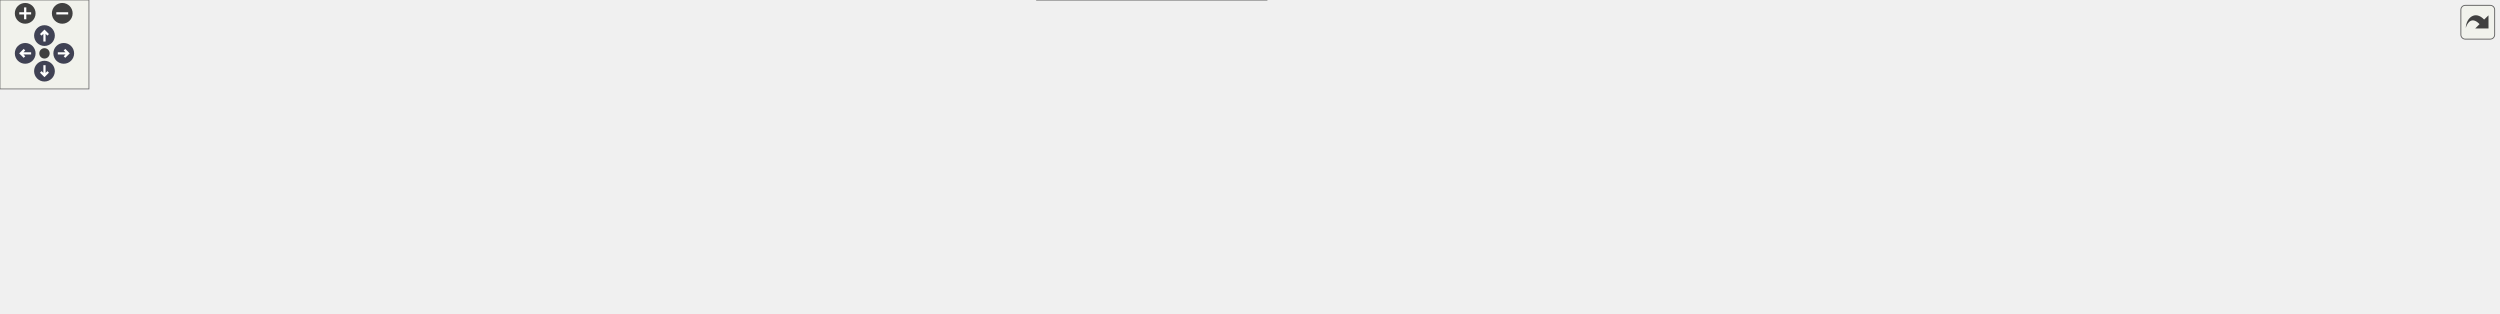
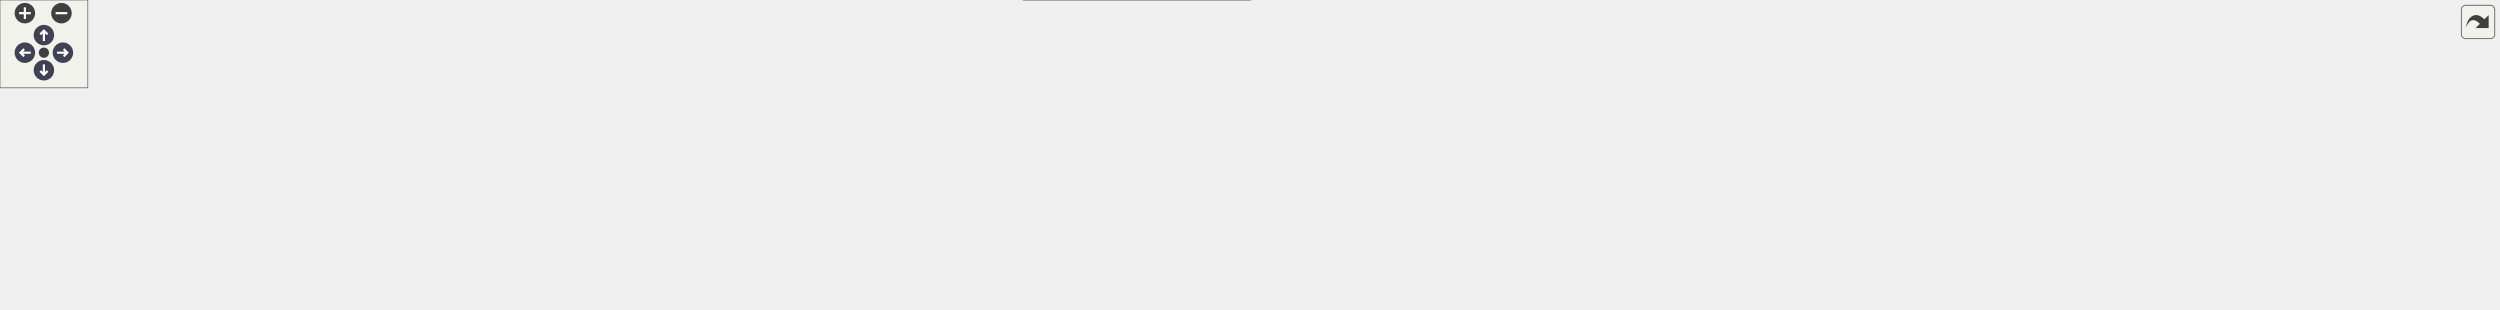
<svg xmlns="http://www.w3.org/2000/svg" xmlns:xlink="http://www.w3.org/1999/xlink" id="main" version="1.1" xml:space="preserve">
  <style type="text/css">
.node, .edge {opacity: 0.7;}
.node.selected, .edge.selected {opacity: 1;}
.edge:hover path { stroke: red; }
.edge:hover polygon { stroke: red; fill: red; }
</style>
  <defs>
    <circle id="rim" cx="0" cy="0" r="7" />
    <circle id="rim2" cx="0" cy="0" r="3.5" />
    <g id="zoomPlus">
      <use xlink:href="#rim" fill="#404040">
        <set attributeName="fill" to="#808080" begin="zoomplus.mouseover" end="zoomplus.mouseout" />
      </use>
      <path d="M-4,0h8M0,-4v8" fill="none" stroke="white" stroke-width="1.5" pointer-events="none" />
    </g>
    <g id="zoomMin">
      <use xlink:href="#rim" fill="#404040">
        <set attributeName="fill" to="#808080" begin="zoomminus.mouseover" end="zoomminus.mouseout" />
      </use>
      <path d="M-4,0h8" fill="none" stroke="white" stroke-width="1.5" pointer-events="none" />
    </g>
    <g id="arrowUp" transform="translate(30 24)">
      <use xlink:href="#rim" />
      <path pointer-events="none" fill="none" stroke="white" stroke-width="1.5" d="M0,-3.0v7 M-2.5,-0.5L0,-3.0L2.5,-0.5" />
    </g>
    <g id="arrowRight" transform="rotate(90) translate(36 -43)">
      <use xlink:href="#rim" />
      <path pointer-events="none" fill="none" stroke="white" stroke-width="1.5" d="M0,-3.0v7 M-2.5,-0.5L0,-3.0L2.5,-0.5" />
    </g>
    <g id="arrowDown" transform="rotate(180) translate(-30 -48)">
      <use xlink:href="#rim" />
      <path pointer-events="none" fill="none" stroke="white" stroke-width="1.5" d="M0,-3.0v7 M-2.5,-0.5L0,-3.0L2.5,-0.5" />
    </g>
    <g id="arrowLeft" transform="rotate(270) translate(-36 17)">
      <use xlink:href="#rim" />
      <path pointer-events="none" fill="none" stroke="white" stroke-width="1.5" d="M0,-3.0v7 M-2.5,-0.5L0,-3.0L2.5,-0.5" />
    </g>
    <g id="resetDef">
      <use xlink:href="#rim2" fill="#404040">
        <set attributeName="fill" to="#808080" begin="reset.mouseover" end="reset.mouseout" />
      </use>
    </g>
  </defs>
  <svg id="graph" class="graph">
    <g id="viewport">
      <g id="Node000001" class="node">
        <g id="a_Node000001">
          <a xlink:title=" ">
            <polygon fill="#999999" stroke="#666666" points="640.5,-151 541.5,-151 541.5,-132 640.5,-132 640.5,-151" />
            <text text-anchor="middle" x="591" y="-139" font-family="Helvetica,sans-Serif" font-size="10.00">src/core/utils.cpp</text>
          </a>
        </g>
      </g>
      <g id="Node000002" class="node">
        <g id="a_Node000002">
          <a xlink:title=" ">
            <polygon fill="#e0e0e0" stroke="#999999" points="514.5,-96 485.5,-96 485.5,-77 514.5,-77 514.5,-96" />
            <text text-anchor="middle" x="500" y="-84" font-family="Helvetica,sans-Serif" font-size="10.00">bit</text>
          </a>
        </g>
      </g>
      <g id="edge1_Node000001_Node000002" class="edge">
        <g id="a_edge1_Node000001_Node000002">
          <a xlink:title=" ">
            <path fill="none" stroke="#63b8ff" d="M576.38,-131.98C562.05,-123.64 539.99,-110.79 523.25,-101.04" />
            <polygon fill="#63b8ff" stroke="#63b8ff" points="524.99,-98 514.58,-95.99 521.46,-104.05 524.99,-98" />
          </a>
        </g>
      </g>
      <g id="Node000003" class="node">
        <g id="a_Node000003">
          <a xlink:title=" ">
            <polygon fill="#e0e0e0" stroke="#999999" points="579.5,-96 532.5,-96 532.5,-77 579.5,-77 579.5,-96" />
            <text text-anchor="middle" x="556" y="-84" font-family="Helvetica,sans-Serif" font-size="10.00">cmath</text>
          </a>
        </g>
      </g>
      <g id="edge2_Node000001_Node000003" class="edge">
        <g id="a_edge2_Node000001_Node000003">
          <a xlink:title=" ">
            <path fill="none" stroke="#63b8ff" d="M585.22,-131.75C580.38,-124.42 573.32,-113.73 567.36,-104.7" />
            <polygon fill="#63b8ff" stroke="#63b8ff" points="570.1,-102.5 561.67,-96.09 564.26,-106.36 570.1,-102.5" />
          </a>
        </g>
      </g>
      <g id="Node000004" class="node">
        <g id="a_Node000004">
          <a xlink:href="../../da/d47/core_8hpp.html" target="_top" xlink:title=" ">
            <polygon fill="white" stroke="#666666" points="656.5,-96 597.5,-96 597.5,-77 656.5,-77 656.5,-96" />
            <text text-anchor="middle" x="627" y="-84" font-family="Helvetica,sans-Serif" font-size="10.00">core.hpp</text>
          </a>
        </g>
      </g>
      <g id="edge3_Node000001_Node000004" class="edge">
        <g id="a_edge3_Node000001_Node000004">
          <a xlink:title=" ">
            <path fill="none" stroke="#63b8ff" d="M596.94,-131.75C601.98,-124.34 609.34,-113.5 615.51,-104.41" />
            <polygon fill="#63b8ff" stroke="#63b8ff" points="618.44,-106.33 621.17,-96.09 612.65,-102.39 618.44,-106.33" />
          </a>
        </g>
      </g>
      <g id="Node000022" class="node">
        <g id="a_Node000022">
          <a xlink:href="../../d4/d85/utils__internal_8inl.html" target="_top" xlink:title=" ">
-             <polygon fill="white" stroke="#666666" points="1249.5,-96 1154.5,-96 1154.5,-77 1249.5,-77 1249.5,-96" />
-             <text text-anchor="middle" x="1202" y="-84" font-family="Helvetica,sans-Serif" font-size="10.00">utils_internal.inl</text>
+             <polygon fill="white" stroke="#666666" points="1260.5,-96 1165.5,-96 1165.5,-77 1260.5,-77 1260.5,-96" />
+             <text text-anchor="middle" x="1213" y="-84" font-family="Helvetica,sans-Serif" font-size="10.00">utils_internal.inl</text>
          </a>
        </g>
      </g>
      <g id="edge21_Node000001_Node000022" class="edge">
        <g id="a_edge21_Node000001_Node000022">
          <a xlink:title=" ">
-             <path fill="none" stroke="#63b8ff" d="M640.74,-136.19C752.86,-126.46 1024.81,-102.87 1144.19,-92.51" />
-             <polygon fill="#63b8ff" stroke="#63b8ff" points="1144.57,-96 1154.23,-91.64 1143.96,-89.02 1144.57,-96" />
+             <path fill="none" stroke="#63b8ff" d="M640.59,-136.27C754.41,-126.58 1033.91,-102.76 1155.23,-92.42" />
+             <polygon fill="#63b8ff" stroke="#63b8ff" points="1155.76,-95.89 1165.43,-91.55 1155.17,-88.91 1155.76,-95.89" />
          </a>
        </g>
      </g>
      <g id="Node000005" class="node">
        <g id="a_Node000005">
          <a xlink:title=" ">
            <polygon fill="#e0e0e0" stroke="#999999" points="64,-30 0,-30 0,-11 64,-11 64,-30" />
            <text text-anchor="middle" x="32" y="-18" font-family="Helvetica,sans-Serif" font-size="10.00">algorithm</text>
          </a>
        </g>
      </g>
      <g id="edge4_Node000004_Node000005" class="edge">
        <g id="a_edge4_Node000004_Node000005">
          <a xlink:title=" ">
            <path fill="none" stroke="#63b8ff" d="M597.27,-78.56C594.15,-77.97 591.02,-77.43 588,-77 360.87,-44.48 294.92,-99.29 73,-41 67.28,-39.5 61.4,-37.2 55.93,-34.71" />
            <polygon fill="#63b8ff" stroke="#63b8ff" points="57.19,-31.43 46.67,-30.13 54.09,-37.7 57.19,-31.43" />
          </a>
        </g>
      </g>
      <g id="Node000006" class="node">
        <g id="a_Node000006">
          <a xlink:title=" ">
            <polygon fill="#e0e0e0" stroke="#999999" points="124,-30 82,-30 82,-11 124,-11 124,-30" />
            <text text-anchor="middle" x="103" y="-18" font-family="Helvetica,sans-Serif" font-size="10.00">array</text>
          </a>
        </g>
      </g>
      <g id="edge5_Node000004_Node000006" class="edge">
        <g id="a_edge5_Node000004_Node000006">
          <a xlink:title=" ">
            <path fill="none" stroke="#63b8ff" d="M597.27,-78.58C594.15,-77.99 591.02,-77.45 588,-77 387.33,-47.33 325.06,-106.29 133,-41 129.25,-39.73 125.51,-37.88 122,-35.82" />
            <polygon fill="#63b8ff" stroke="#63b8ff" points="123.7,-32.74 113.43,-30.13 119.83,-38.58 123.7,-32.74" />
          </a>
        </g>
      </g>
      <g id="Node000007" class="node">
        <g id="a_Node000007">
          <a xlink:title=" ">
            <polygon fill="#e0e0e0" stroke="#999999" points="201.5,-30 142.5,-30 142.5,-11 201.5,-11 201.5,-30" />
            <text text-anchor="middle" x="172" y="-18" font-family="Helvetica,sans-Serif" font-size="10.00">compare</text>
          </a>
        </g>
      </g>
      <g id="edge6_Node000004_Node000007" class="edge">
        <g id="a_edge6_Node000004_Node000007">
          <a xlink:title=" ">
            <path fill="none" stroke="#63b8ff" d="M597.26,-78.63C594.14,-78.03 591.01,-77.47 588,-77 421.7,-51.03 372.79,-87.42 211,-41 205.68,-39.47 200.22,-37.23 195.13,-34.8" />
            <polygon fill="#63b8ff" stroke="#63b8ff" points="196.42,-31.53 185.93,-30.04 193.21,-37.75 196.42,-31.53" />
          </a>
        </g>
      </g>
      <g id="Node000008" class="node">
        <g id="a_Node000008">
          <a xlink:title=" ">
            <polygon fill="#e0e0e0" stroke="#999999" points="280,-30 220,-30 220,-11 280,-11 280,-30" />
            <text text-anchor="middle" x="250" y="-18" font-family="Helvetica,sans-Serif" font-size="10.00">concepts</text>
          </a>
        </g>
      </g>
      <g id="edge7_Node000004_Node000008" class="edge">
        <g id="a_edge7_Node000004_Node000008">
          <a xlink:title=" ">
            <path fill="none" stroke="#63b8ff" d="M597.25,-78.71C594.13,-78.09 591.01,-77.51 588,-77 456.02,-54.72 417.19,-79.5 289,-41 283.79,-39.43 278.43,-37.21 273.41,-34.82" />
            <polygon fill="#63b8ff" stroke="#63b8ff" points="274.82,-31.61 264.32,-30.15 271.62,-37.83 274.82,-31.61" />
          </a>
        </g>
      </g>
      <g id="Node000009" class="node">
        <g id="a_Node000009">
          <a xlink:title=" ">
            <polygon fill="#e0e0e0" stroke="#999999" points="351.5,-30 298.5,-30 298.5,-11 351.5,-11 351.5,-30" />
            <text text-anchor="middle" x="325" y="-18" font-family="Helvetica,sans-Serif" font-size="10.00">cstddef</text>
          </a>
        </g>
      </g>
      <g id="edge8_Node000004_Node000009" class="edge">
        <g id="a_edge8_Node000004_Node000009">
          <a xlink:title=" ">
            <path fill="none" stroke="#63b8ff" d="M597.23,-78.83C594.12,-78.18 591,-77.56 588,-77 487.61,-58.12 457.74,-73.8 361,-41 356.41,-39.44 351.71,-37.33 347.28,-35.07" />
            <polygon fill="#63b8ff" stroke="#63b8ff" points="348.63,-31.82 338.18,-30.04 345.24,-37.94 348.63,-31.82" />
          </a>
        </g>
      </g>
      <g id="Node000010" class="node">
        <g id="a_Node000010">
          <a xlink:title=" ">
            <polygon fill="#e0e0e0" stroke="#999999" points="420,-30 370,-30 370,-11 420,-11 420,-30" />
            <text text-anchor="middle" x="395" y="-18" font-family="Helvetica,sans-Serif" font-size="10.00">cstdint</text>
          </a>
        </g>
      </g>
      <g id="edge9_Node000004_Node000010" class="edge">
        <g id="a_edge9_Node000004_Node000010">
          <a xlink:title=" ">
            <path fill="none" stroke="#63b8ff" d="M597.23,-78.93C542.92,-66.92 432.95,-42.54 429,-41 424.86,-39.39 420.62,-37.33 416.61,-35.16" />
            <polygon fill="#63b8ff" stroke="#63b8ff" points="418.19,-32.04 407.78,-30.05 414.68,-38.09 418.19,-32.04" />
          </a>
        </g>
      </g>
      <g id="Node000011" class="node">
        <g id="a_Node000011">
          <a xlink:title=" ">
            <polygon fill="#e0e0e0" stroke="#999999" points="488,-30 438,-30 438,-11 488,-11 488,-30" />
            <text text-anchor="middle" x="463" y="-18" font-family="Helvetica,sans-Serif" font-size="10.00">cstring</text>
          </a>
        </g>
      </g>
      <g id="edge10_Node000004_Node000011" class="edge">
        <g id="a_edge10_Node000004_Node000011">
          <a xlink:title=" ">
            <path fill="none" stroke="#63b8ff" d="M597.47,-77.15C570.71,-69.18 530.46,-56.16 497,-41 493.2,-39.28 489.28,-37.27 485.5,-35.2" />
            <polygon fill="#63b8ff" stroke="#63b8ff" points="487,-32.02 476.58,-30.08 483.51,-38.1 487,-32.02" />
          </a>
        </g>
      </g>
      <g id="Node000012" class="node">
        <g id="a_Node000012">
          <a xlink:title=" ">
            <polygon fill="#e0e0e0" stroke="#999999" points="555.5,-30 506.5,-30 506.5,-11 555.5,-11 555.5,-30" />
            <text text-anchor="middle" x="531" y="-18" font-family="Helvetica,sans-Serif" font-size="10.00">cuchar</text>
          </a>
        </g>
      </g>
      <g id="edge11_Node000004_Node000012" class="edge">
        <g id="a_edge11_Node000004_Node000012">
          <a xlink:title=" ">
            <path fill="none" stroke="#63b8ff" d="M614.05,-76.87C598.31,-66.37 571.5,-48.5 552.6,-35.9" />
            <polygon fill="#63b8ff" stroke="#63b8ff" points="554.31,-32.83 544.05,-30.2 550.43,-38.66 554.31,-32.83" />
          </a>
        </g>
      </g>
      <g id="Node000013" class="node">
        <g id="a_Node000013">
          <a xlink:title=" ">
            <polygon fill="#e0e0e0" stroke="#999999" points="618,-30 574,-30 574,-11 618,-11 618,-30" />
            <text text-anchor="middle" x="596" y="-18" font-family="Helvetica,sans-Serif" font-size="10.00">string</text>
          </a>
        </g>
      </g>
      <g id="edge12_Node000004_Node000013" class="edge">
        <g id="a_edge12_Node000004_Node000013">
          <a xlink:title=" ">
            <path fill="none" stroke="#63b8ff" d="M622.82,-76.87C618.22,-67.38 610.71,-51.86 604.8,-39.66" />
            <polygon fill="#63b8ff" stroke="#63b8ff" points="607.82,-37.88 600.31,-30.41 601.52,-40.93 607.82,-37.88" />
          </a>
        </g>
      </g>
      <g id="Node000014" class="node">
        <g id="a_Node000014">
          <a xlink:title=" ">
            <polygon fill="#e0e0e0" stroke="#999999" points="681.5,-30 636.5,-30 636.5,-11 681.5,-11 681.5,-30" />
            <text text-anchor="middle" x="659" y="-18" font-family="Helvetica,sans-Serif" font-size="10.00">utility</text>
          </a>
        </g>
      </g>
      <g id="edge13_Node000004_Node000014" class="edge">
        <g id="a_edge13_Node000004_Node000014">
          <a xlink:title=" ">
            <path fill="none" stroke="#63b8ff" d="M631.32,-76.87C636.06,-67.38 643.82,-51.86 649.92,-39.66" />
            <polygon fill="#63b8ff" stroke="#63b8ff" points="653.21,-40.91 654.55,-30.41 646.94,-37.78 653.21,-40.91" />
          </a>
        </g>
      </g>
      <g id="Node000015" class="node">
        <g id="a_Node000015">
          <a xlink:href="../../dd/d9e/linux_2platform__config_8hpp.html" target="_top" xlink:title="additional linux platform header">
            <polygon fill="white" stroke="#666666" points="854.5,-41 699.5,-41 699.5,0 854.5,0 854.5,-41" />
            <text text-anchor="start" x="707.5" y="-29" font-family="Helvetica,sans-Serif" font-size="10.00">/home/runner/work/toygine2</text>
            <text text-anchor="start" x="707.5" y="-18" font-family="Helvetica,sans-Serif" font-size="10.00">/toygine2/src/platforms</text>
            <text text-anchor="middle" x="777" y="-7" font-family="Helvetica,sans-Serif" font-size="10.00">/linux/platform_config.hpp</text>
          </a>
        </g>
      </g>
      <g id="edge14_Node000004_Node000015" class="edge">
        <g id="a_edge14_Node000004_Node000015">
          <a xlink:title=" ">
            <path fill="none" stroke="#63b8ff" d="M647.23,-76.87C666.32,-68.72 695.81,-56.14 721.86,-45.03" />
            <polygon fill="#63b8ff" stroke="#63b8ff" points="723.45,-48.15 731.28,-41.01 720.7,-41.71 723.45,-48.15" />
          </a>
        </g>
      </g>
      <g id="Node000016" class="node">
        <g id="a_Node000016">
          <a xlink:href="../../d4/dc0/constexpr__utils_8hpp.html" target="_top" xlink:title="Constexpr utility functions for compile-time operations.">
            <polygon fill="white" stroke="#666666" points="1009,-30 873,-30 873,-11 1009,-11 1009,-30" />
            <text text-anchor="middle" x="941" y="-18" font-family="Helvetica,sans-Serif" font-size="10.00">core/constexpr_utils.hpp</text>
          </a>
        </g>
      </g>
      <g id="edge15_Node000004_Node000016" class="edge">
        <g id="a_edge15_Node000004_Node000016">
          <a xlink:title=" ">
            <path fill="none" stroke="#63b8ff" d="M656.55,-80.5C701.35,-72.79 789.08,-57.19 863,-41 874.6,-38.46 887.11,-35.45 898.63,-32.57" />
            <polygon fill="#63b8ff" stroke="#63b8ff" points="899.63,-35.93 908.46,-30.09 897.91,-29.14 899.63,-35.93" />
          </a>
        </g>
      </g>
      <g id="Node000017" class="node">
        <g id="a_Node000017">
-           <a xlink:href="../../d0/d46/fix__string_8hpp.html" target="_top" xlink:title="Template string class with fixed-size character buffer.">
-             <polygon fill="white" stroke="#666666" points="1134.5,-30 1027.5,-30 1027.5,-11 1134.5,-11 1134.5,-30" />
-             <text text-anchor="middle" x="1081" y="-18" font-family="Helvetica,sans-Serif" font-size="10.00">core/fix_string.hpp</text>
+           <a xlink:href="../../d7/d7f/fixed__string_8hpp.html" target="_top" xlink:title="Template string class with fixed-size character buffer.">
+             <polygon fill="white" stroke="#666666" points="1145,-30 1027,-30 1027,-11 1145,-11 1145,-30" />
+             <text text-anchor="middle" x="1086" y="-18" font-family="Helvetica,sans-Serif" font-size="10.00">core/fixed_string.hpp</text>
          </a>
        </g>
      </g>
      <g id="edge16_Node000004_Node000017" class="edge">
        <g id="a_edge16_Node000004_Node000017">
          <a xlink:title=" ">
-             <path fill="none" stroke="#63b8ff" d="M656.73,-84.01C722.48,-80.32 884.94,-68.91 1018,-41 1027.63,-38.98 1037.89,-36.12 1047.28,-33.21" />
-             <polygon fill="#63b8ff" stroke="#63b8ff" points="1048.6,-36.46 1057.05,-30.07 1046.45,-29.8 1048.6,-36.46" />
+             <path fill="none" stroke="#63b8ff" d="M656.69,-83.81C722.35,-79.7 884.65,-67.52 1018,-41 1028.57,-38.9 1039.88,-35.95 1050.19,-32.97" />
+             <polygon fill="#63b8ff" stroke="#63b8ff" points="1051.51,-36.23 1060.09,-30.03 1049.51,-29.52 1051.51,-36.23" />
          </a>
        </g>
      </g>
      <g id="Node000018" class="node">
        <g id="a_Node000018">
          <a xlink:href="../../df/d93/utils_8hpp.html" target="_top" xlink:title="Core utility functions for string manipulation, encoding conversion, and number formatting.">
-             <polygon fill="white" stroke="#666666" points="1235.5,-30 1152.5,-30 1152.5,-11 1235.5,-11 1235.5,-30" />
-             <text text-anchor="middle" x="1194" y="-18" font-family="Helvetica,sans-Serif" font-size="10.00">core/utils.hpp</text>
+             <polygon fill="white" stroke="#666666" points="1246.5,-30 1163.5,-30 1163.5,-11 1246.5,-11 1246.5,-30" />
+             <text text-anchor="middle" x="1205" y="-18" font-family="Helvetica,sans-Serif" font-size="10.00">core/utils.hpp</text>
          </a>
        </g>
      </g>
      <g id="edge17_Node000004_Node000018" class="edge">
        <g id="a_edge17_Node000004_Node000018">
          <a xlink:title=" ">
-             <path fill="none" stroke="#63b8ff" d="M656.54,-85.81C736.18,-86.03 961.59,-82.64 1143,-41 1150.62,-39.25 1158.63,-36.6 1165.98,-33.82" />
-             <polygon fill="#63b8ff" stroke="#63b8ff" points="1167.52,-36.97 1175.5,-30.01 1164.91,-30.48 1167.52,-36.97" />
+             <path fill="none" stroke="#63b8ff" d="M656.58,-85.89C737.39,-86.32 968.27,-83.46 1154,-41 1161.62,-39.26 1169.63,-36.61 1176.98,-33.83" />
+             <polygon fill="#63b8ff" stroke="#63b8ff" points="1178.52,-36.98 1186.5,-30.02 1175.92,-30.48 1178.52,-36.98" />
          </a>
        </g>
      </g>
      <g id="Node000019" class="node">
        <g id="a_Node000019">
          <a xlink:href="../../dc/d28/constexpr__utils_8inl.html" target="_top" xlink:title="Inline implementations for constexpr utility functions.">
-             <polygon fill="white" stroke="#666666" points="1384,-30 1254,-30 1254,-11 1384,-11 1384,-30" />
-             <text text-anchor="middle" x="1319" y="-18" font-family="Helvetica,sans-Serif" font-size="10.00">core/constexpr_utils.inl</text>
+             <polygon fill="white" stroke="#666666" points="1395,-30 1265,-30 1265,-11 1395,-11 1395,-30" />
+             <text text-anchor="middle" x="1330" y="-18" font-family="Helvetica,sans-Serif" font-size="10.00">core/constexpr_utils.inl</text>
          </a>
        </g>
      </g>
      <g id="edge18_Node000004_Node000019" class="edge">
        <g id="a_edge18_Node000004_Node000019">
          <a xlink:title=" ">
-             <path fill="none" stroke="#63b8ff" d="M656.5,-85.31C745.81,-84.33 1020.84,-78.27 1245,-41 1257.06,-38.99 1270.02,-35.91 1281.66,-32.78" />
-             <polygon fill="#63b8ff" stroke="#63b8ff" points="1282.81,-36.1 1291.5,-30.05 1280.93,-29.35 1282.81,-36.1" />
+             <path fill="none" stroke="#63b8ff" d="M656.7,-85.36C747.26,-84.53 1027.57,-78.83 1256,-41 1268.06,-39 1281.02,-35.92 1292.66,-32.79" />
+             <polygon fill="#63b8ff" stroke="#63b8ff" points="1293.81,-36.11 1302.51,-30.06 1291.93,-29.36 1293.81,-36.11" />
          </a>
        </g>
      </g>
      <g id="Node000020" class="node">
        <g id="a_Node000020">
-           <a xlink:href="../../db/d84/fix__string_8inl.html" target="_top" xlink:title="Inline implementations for FixString template class.">
-             <polygon fill="white" stroke="#666666" points="1503.5,-30 1402.5,-30 1402.5,-11 1503.5,-11 1503.5,-30" />
-             <text text-anchor="middle" x="1453" y="-18" font-family="Helvetica,sans-Serif" font-size="10.00">core/fix_string.inl</text>
+           <a xlink:href="../../d7/d40/fixed__string_8inl.html" target="_top" xlink:title="Inline implementations for FixedString template class.">
+             <polygon fill="white" stroke="#666666" points="1525,-30 1413,-30 1413,-11 1525,-11 1525,-30" />
+             <text text-anchor="middle" x="1469" y="-18" font-family="Helvetica,sans-Serif" font-size="10.00">core/fixed_string.inl</text>
          </a>
        </g>
      </g>
      <g id="edge19_Node000004_Node000020" class="edge">
        <g id="a_edge19_Node000004_Node000020">
          <a xlink:title=" ">
-             <path fill="none" stroke="#63b8ff" d="M656.67,-84.79C779.42,-81.7 1247.85,-68.33 1393,-41 1402.56,-39.2 1412.72,-36.3 1421.9,-33.28" />
-             <polygon fill="#63b8ff" stroke="#63b8ff" points="1423.09,-36.57 1431.41,-30 1420.81,-29.95 1423.09,-36.57" />
+             <path fill="none" stroke="#63b8ff" d="M656.66,-84.73C780.45,-81.37 1256.29,-67.01 1404,-41 1414.44,-39.16 1425.58,-36.2 1435.63,-33.14" />
+             <polygon fill="#63b8ff" stroke="#63b8ff" points="1436.78,-36.45 1445.25,-30.09 1434.66,-29.78 1436.78,-36.45" />
          </a>
        </g>
      </g>
      <g id="Node000021" class="node">
        <g id="a_Node000021">
          <a xlink:href="../../df/d7d/utils_8inl.html" target="_top" xlink:title="Inline implementations of core utility functions for string manipulation and encoding conversion.">
-             <polygon fill="white" stroke="#666666" points="1598.5,-30 1521.5,-30 1521.5,-11 1598.5,-11 1598.5,-30" />
-             <text text-anchor="middle" x="1560" y="-18" font-family="Helvetica,sans-Serif" font-size="10.00">core/utils.inl</text>
+             <polygon fill="white" stroke="#666666" points="1620.5,-30 1543.5,-30 1543.5,-11 1620.5,-11 1620.5,-30" />
+             <text text-anchor="middle" x="1582" y="-18" font-family="Helvetica,sans-Serif" font-size="10.00">core/utils.inl</text>
          </a>
        </g>
      </g>
      <g id="edge20_Node000004_Node000021" class="edge">
        <g id="a_edge20_Node000004_Node000021">
          <a xlink:title=" ">
-             <path fill="none" stroke="#63b8ff" d="M656.73,-85.37C791.36,-84.57 1344.54,-78.98 1513,-41 1519.95,-39.43 1527.18,-36.92 1533.83,-34.21" />
-             <polygon fill="#63b8ff" stroke="#63b8ff" points="1535.29,-37.39 1543.06,-30.19 1532.49,-30.98 1535.29,-37.39" />
+             <path fill="none" stroke="#63b8ff" d="M656.51,-85.38C792.69,-84.63 1361.01,-79.22 1534,-41 1541.08,-39.44 1548.46,-36.92 1555.25,-34.21" />
+             <polygon fill="#63b8ff" stroke="#63b8ff" points="1556.85,-37.34 1564.68,-30.19 1554.11,-30.9 1556.85,-37.34" />
          </a>
        </g>
      </g>
      <g id="Node000023" class="node">
        <g id="a_Node000023">
          <a xlink:title=" ">
-             <polygon fill="#e0e0e0" stroke="#999999" points="1685.5,-30 1616.5,-30 1616.5,-11 1685.5,-11 1685.5,-30" />
-             <text text-anchor="middle" x="1651" y="-18" font-family="Helvetica,sans-Serif" font-size="10.00">type_traits</text>
+             <polygon fill="#e0e0e0" stroke="#999999" points="1707.5,-30 1638.5,-30 1638.5,-11 1707.5,-11 1707.5,-30" />
+             <text text-anchor="middle" x="1673" y="-18" font-family="Helvetica,sans-Serif" font-size="10.00">type_traits</text>
          </a>
        </g>
      </g>
      <g id="edge22_Node000022_Node000023" class="edge">
        <g id="a_edge22_Node000022_Node000023">
          <a xlink:title=" ">
-             <path fill="none" stroke="#63b8ff" d="M1249.79,-85.12C1326.64,-83.43 1481.83,-75.58 1608,-41 1613.98,-39.36 1620.17,-36.99 1625.94,-34.46" />
-             <polygon fill="#63b8ff" stroke="#63b8ff" points="1627.55,-37.57 1635.12,-30.16 1624.58,-31.24 1627.55,-37.57" />
+             <path fill="none" stroke="#63b8ff" d="M1260.81,-85.31C1339.28,-83.92 1499.69,-76.51 1630,-41 1635.98,-39.37 1642.18,-37 1647.94,-34.48" />
+             <polygon fill="#63b8ff" stroke="#63b8ff" points="1649.55,-37.59 1657.12,-30.17 1646.58,-31.25 1649.55,-37.59" />
          </a>
        </g>
      </g>
    </g>
  </svg>
  <g id="navigator" transform="translate(0 0)" fill="#404254">
    <rect fill="#f2f5e9" fill-opacity="0.5" stroke="#606060" stroke-width=".5" x="0" y="0" width="60" height="60" />
    <use id="zoomplus" xlink:href="#zoomPlus" x="17" y="9" />
    <use id="zoomminus" xlink:href="#zoomMin" x="42" y="9" />
    <use id="reset" xlink:href="#resetDef" x="30" y="36" />
    <use id="arrowup" xlink:href="#arrowUp" x="0" y="0" />
    <use id="arrowright" xlink:href="#arrowRight" x="0" y="0" />
    <use id="arrowdown" xlink:href="#arrowDown" x="0" y="0" />
    <use id="arrowleft" xlink:href="#arrowLeft" x="0" y="0" />
  </g>
  <svg viewBox="0 0 15 15" width="100%" height="30px" preserveAspectRatio="xMaxYMin meet">
    <g id="arrow_out" transform="scale(0.3 0.3)">
      <a xlink:href="utils_8cpp__incl_org.svg" target="_base">
        <rect id="button" ry="5" rx="5" y="6" x="6" height="38" width="38" fill="#f2f5e9" fill-opacity="0.5" stroke="#606060" stroke-width="1.0" />
        <path id="arrow" d="M 11.5,31.437 C 11.94,20.098 22.043,11.323 32.159,21.979 L 37.069,17.246 C 37.069,17.246 37.088,32 37.088,32 L 22.16,31.978 C 22.16,31.978 26.998,27.14 26.998,27.14 C 18.529,18.264 13.292,25.23 11.5,31.437 z" style="fill:#404040;" />
      </a>
    </g>
  </svg>
  <style type="text/css">

[data-mouse-over-selected='false'] { opacity: 0.7; }
[data-mouse-over-selected='true']  { opacity: 1.0; }

</style>
</svg>
